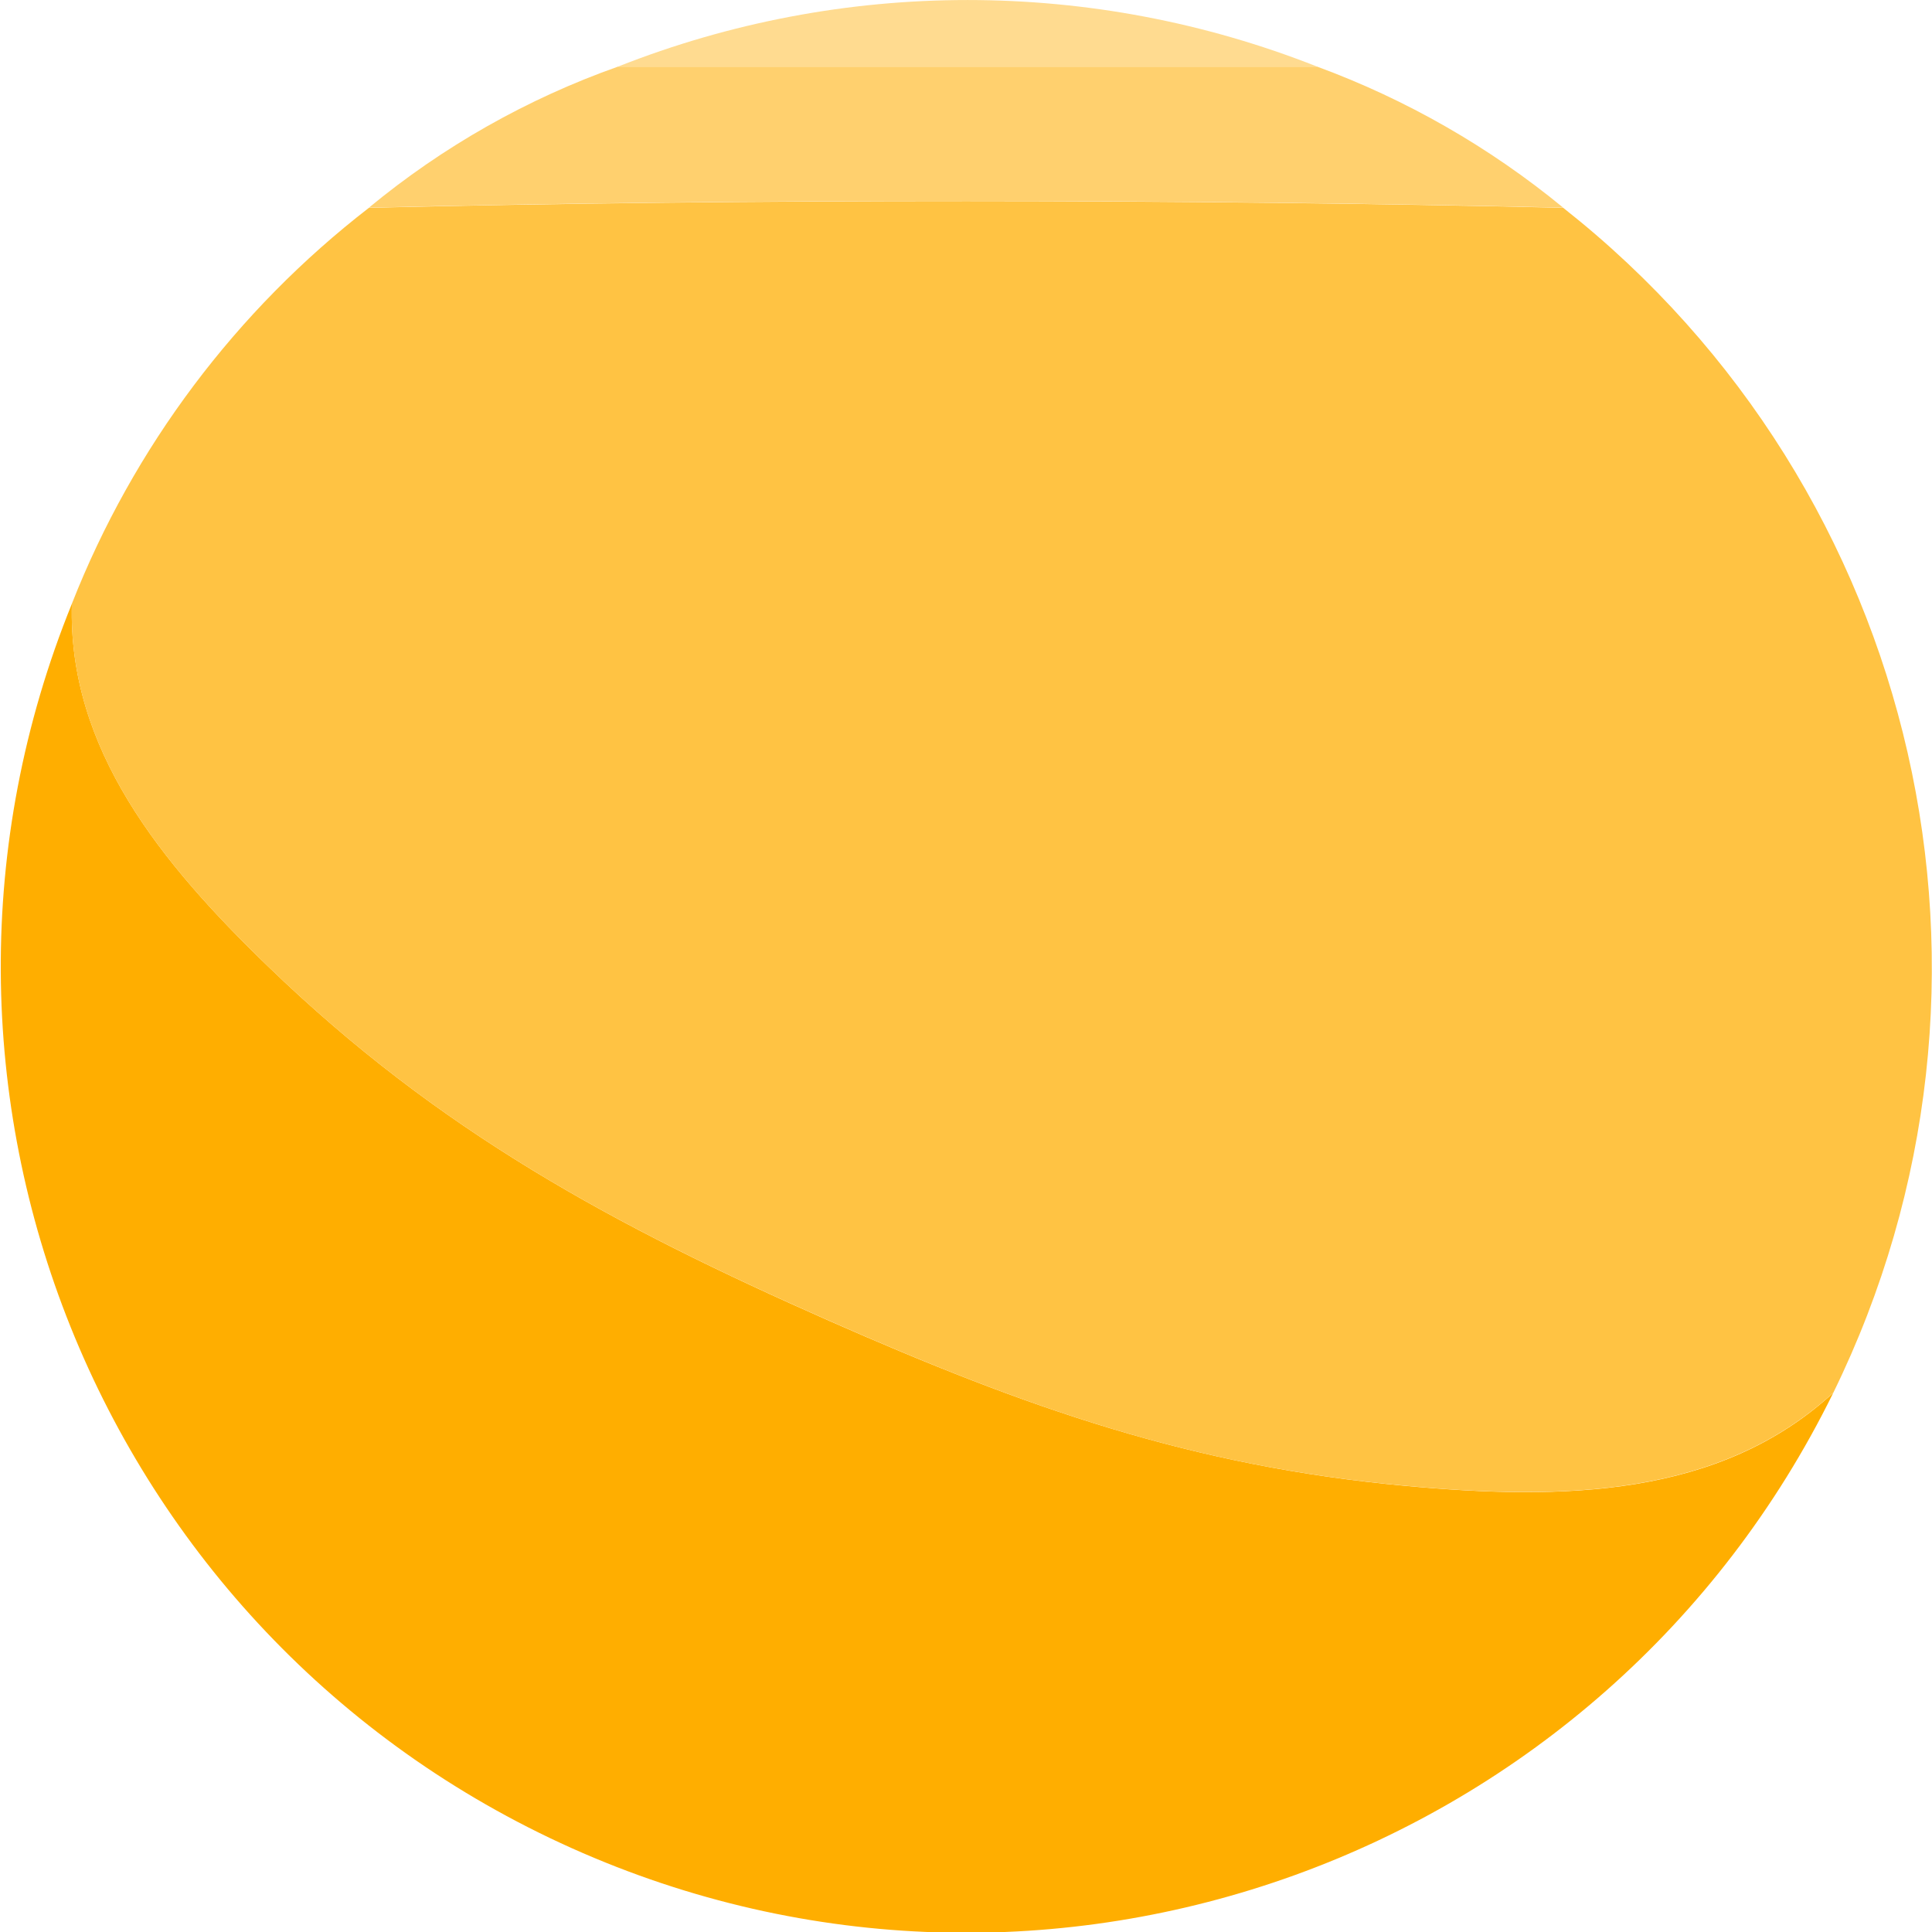
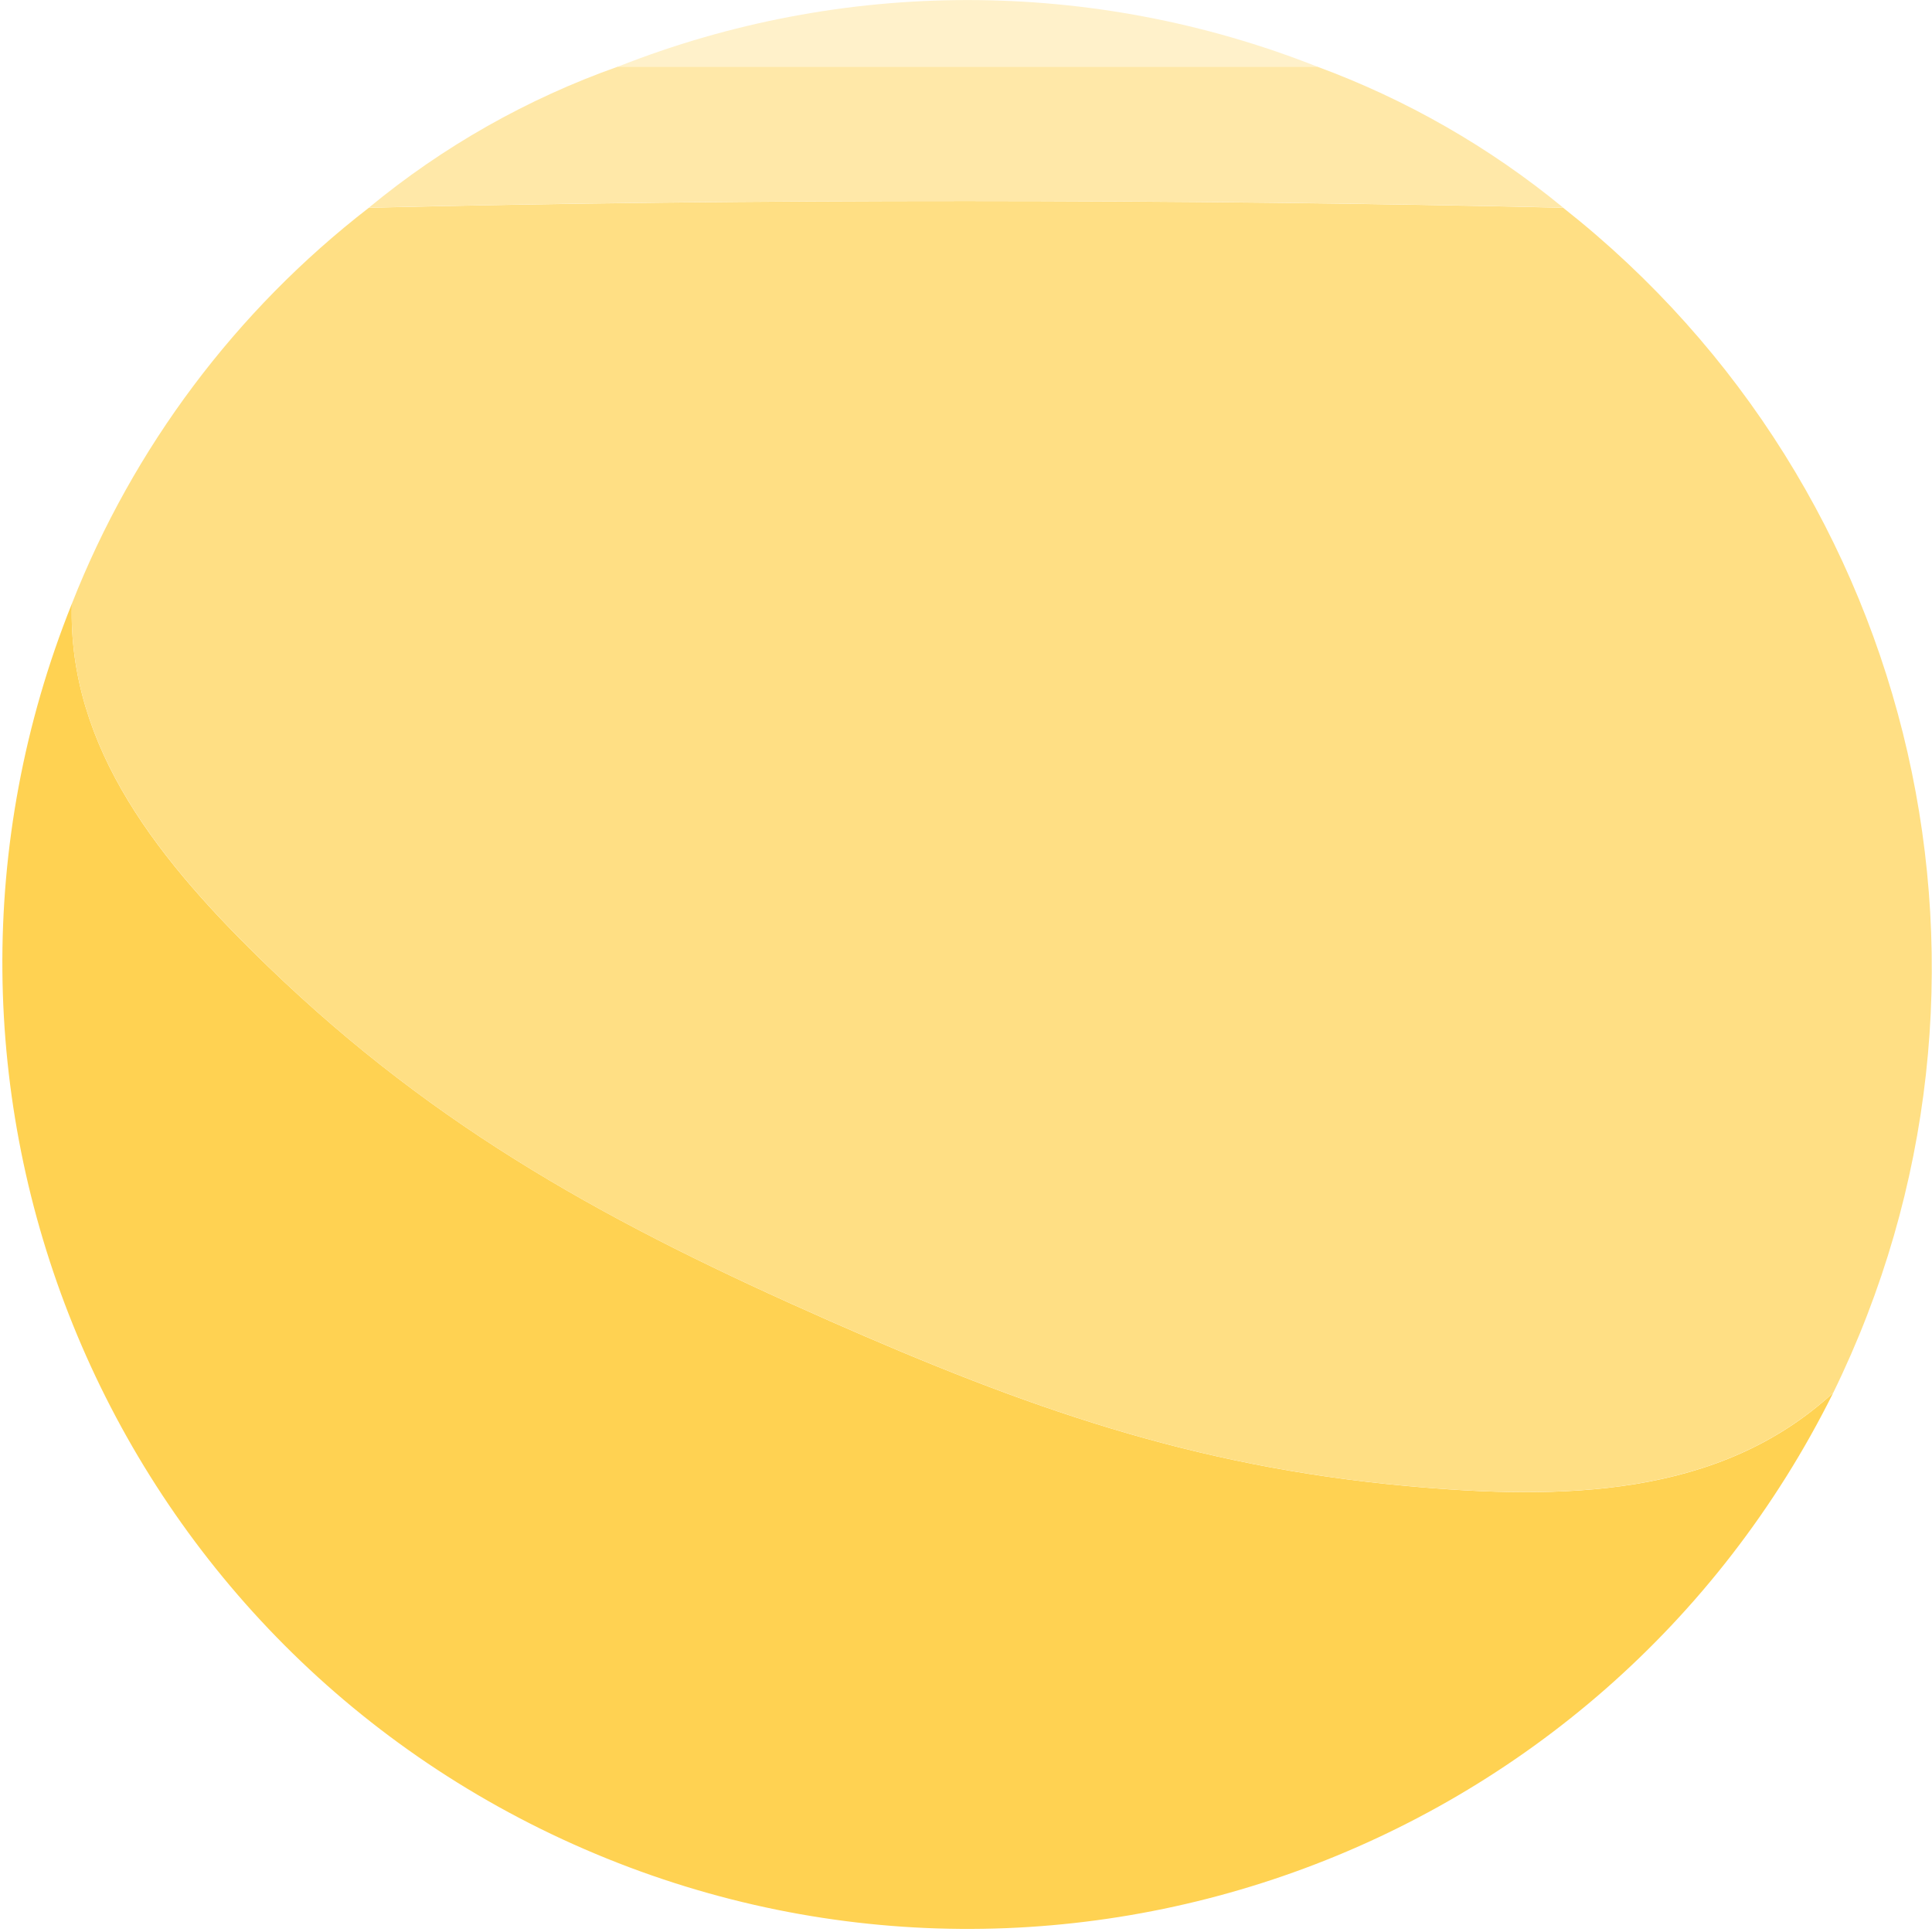
- <svg xmlns="http://www.w3.org/2000/svg" width="50.371" height="50.375" viewBox="0 0 50.371 50.375">
+ <svg xmlns="http://www.w3.org/2000/svg" width="50.207" height="50.211" viewBox="0 0 50.207 50.211">
  <defs>
    <clipPath id="clip-path">
-       <rect id="Rechteck_36" data-name="Rechteck 36" width="50.371" height="50.375" fill="none" />
+       <rect id="rectangle_40" data-name="rectangle 40" width="50.207" height="50.211" fill="none" />
    </clipPath>
  </defs>
-   <g id="Gruppe_54" data-name="Gruppe 54" transform="translate(0 0)">
-     <g id="Gruppe_53" data-name="Gruppe 53" transform="translate(0 0.001)" clip-path="url(#clip-path)">
-       <path id="Pfad_895" data-name="Pfad 895" d="M47.8,44.057c-2.972,2.73-7.05,2.8-11.149,2.425-5.578-.514-9.9-2.043-15.021-4.3C15.986,39.691,11.436,37.229,7,32.947c-2.812-2.714-5.237-5.689-5.125-9.467A25.178,25.178,0,0,0,47.8,44.057" transform="translate(0 -7.74)" fill="#ffae00" />
-       <path id="Pfad_896" data-name="Pfad 896" d="M48.719,38.893a25.221,25.221,0,0,0-7.042-30.9c-9.847-.228-21.244-.237-31.138,0A24.286,24.286,0,0,0,2.793,18.316c-.112,3.778,2.313,6.753,5.125,9.467,4.437,4.282,8.988,6.744,14.63,9.232,5.125,2.26,9.444,3.79,15.021,4.3,4.1.377,8.177.3,11.149-2.425" transform="translate(-0.919 -2.576)" fill="#ffc343" />
-       <path id="Pfad_897" data-name="Pfad 897" d="M45.488,6.267A22.149,22.149,0,0,0,39.073,2.59H20.843A21.421,21.421,0,0,0,14.35,6.267c9.894-.237,21.29-.228,31.138,0" transform="translate(-4.73 -0.854)" fill="#ffd06e" />
-       <path id="Pfad_898" data-name="Pfad 898" d="M42.266,1.736a24.792,24.792,0,0,0-18.23,0Z" transform="translate(-7.923 0)" fill="#ffdb90" />
+   <g id="group_62" data-name="group 62" transform="translate(0 0)">
+     <g id="group_61" data-name="group 61" transform="translate(0 0.001)" clip-path="url(#clip-path)">
+       <path id="path_911" data-name="path 911" d="M47.643,43.989c-2.962,2.721-7.027,2.793-11.113,2.418-5.559-.512-9.864-2.037-14.972-4.289-5.624-2.48-10.16-4.934-14.583-9.2-2.8-2.7-5.22-5.671-5.108-9.436A25.1,25.1,0,0,0,47.643,43.989" transform="translate(0 -7.791)" fill="#ffd252" />
+       <path id="path_912" data-name="path 912" d="M48.569,38.791a25.139,25.139,0,0,0-7.019-30.8c-9.815-.227-21.175-.237-31.037,0a24.206,24.206,0,0,0-7.72,10.293C2.682,22.047,5.1,25.013,7.9,27.718c4.423,4.268,8.958,6.722,14.583,9.2,5.108,2.252,9.413,3.777,14.972,4.289,4.086.376,8.151.3,11.113-2.418" transform="translate(-0.926 -2.593)" fill="#ffdf84" />
+       <path id="path_913" data-name="path 913" d="M45.387,6.255A22.077,22.077,0,0,0,38.992,2.59H20.822A21.351,21.351,0,0,0,14.35,6.255c9.862-.237,21.221-.227,31.037,0" transform="translate(-4.762 -0.86)" fill="#ffe8a8" />
+       <path id="path_914" data-name="path 914" d="M42.206,1.731a24.711,24.711,0,0,0-18.17,0Z" transform="translate(-7.975 0)" fill="#fff1ca" />
    </g>
  </g>
</svg>
